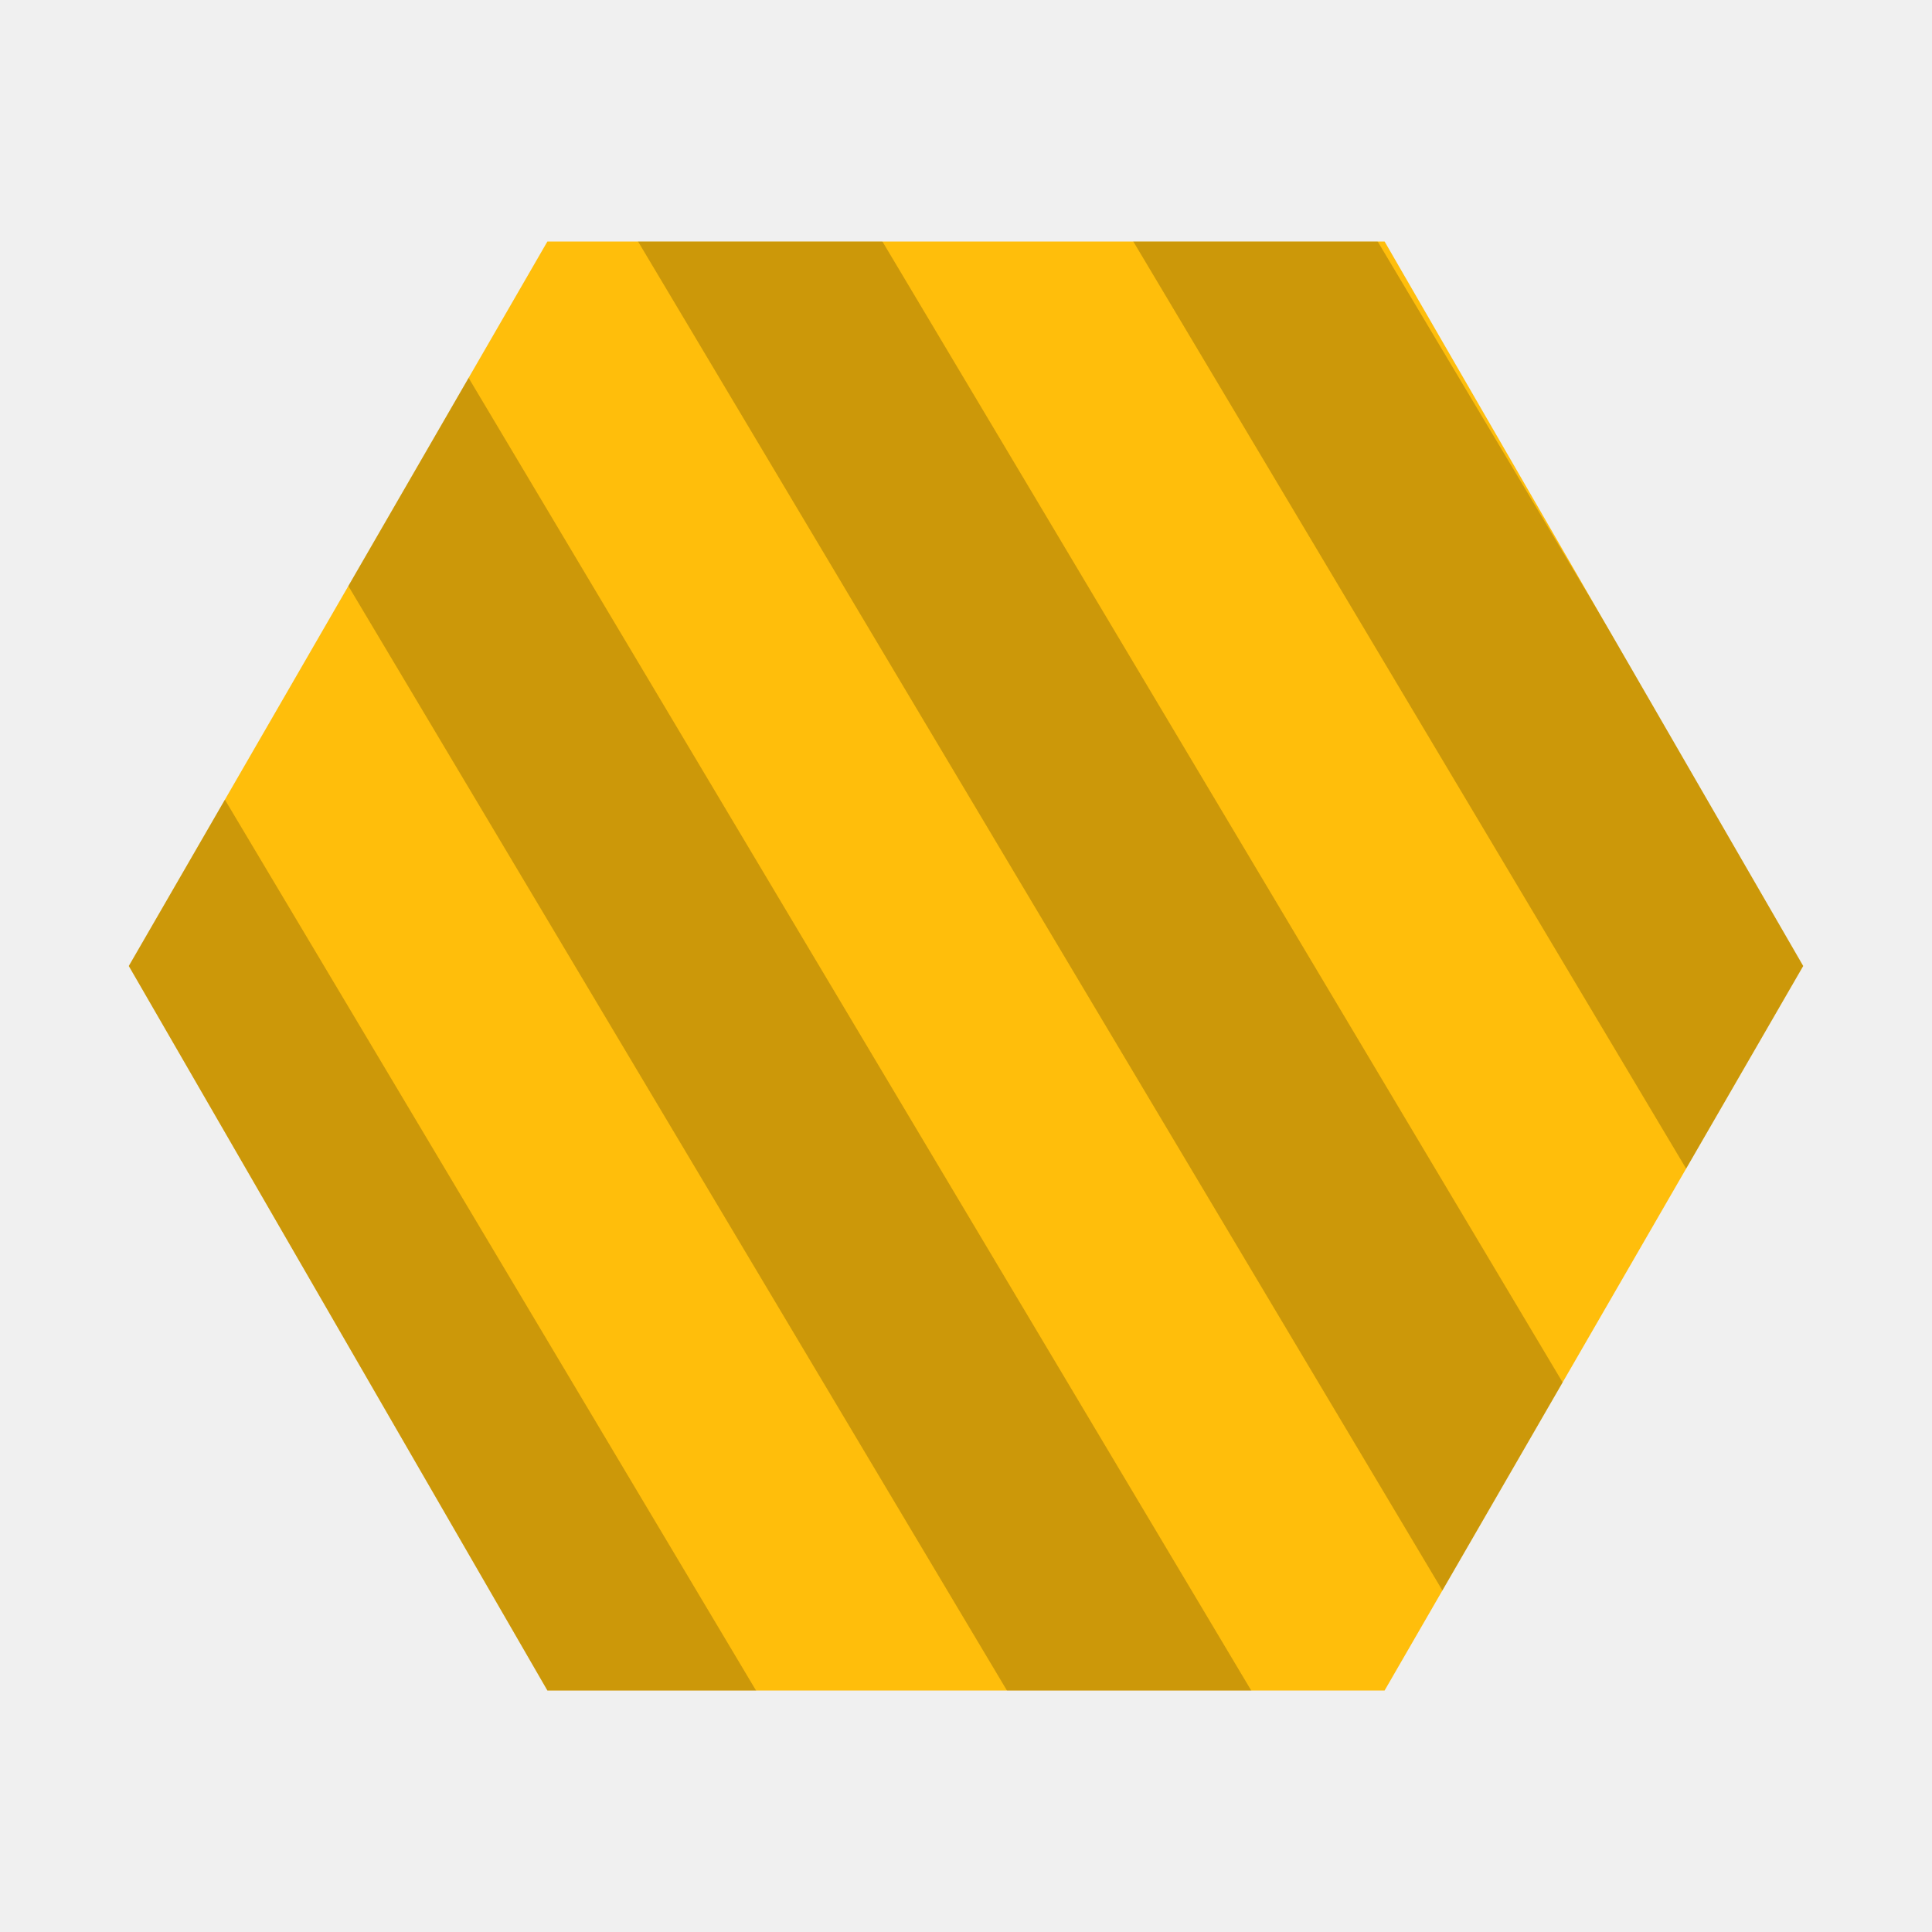
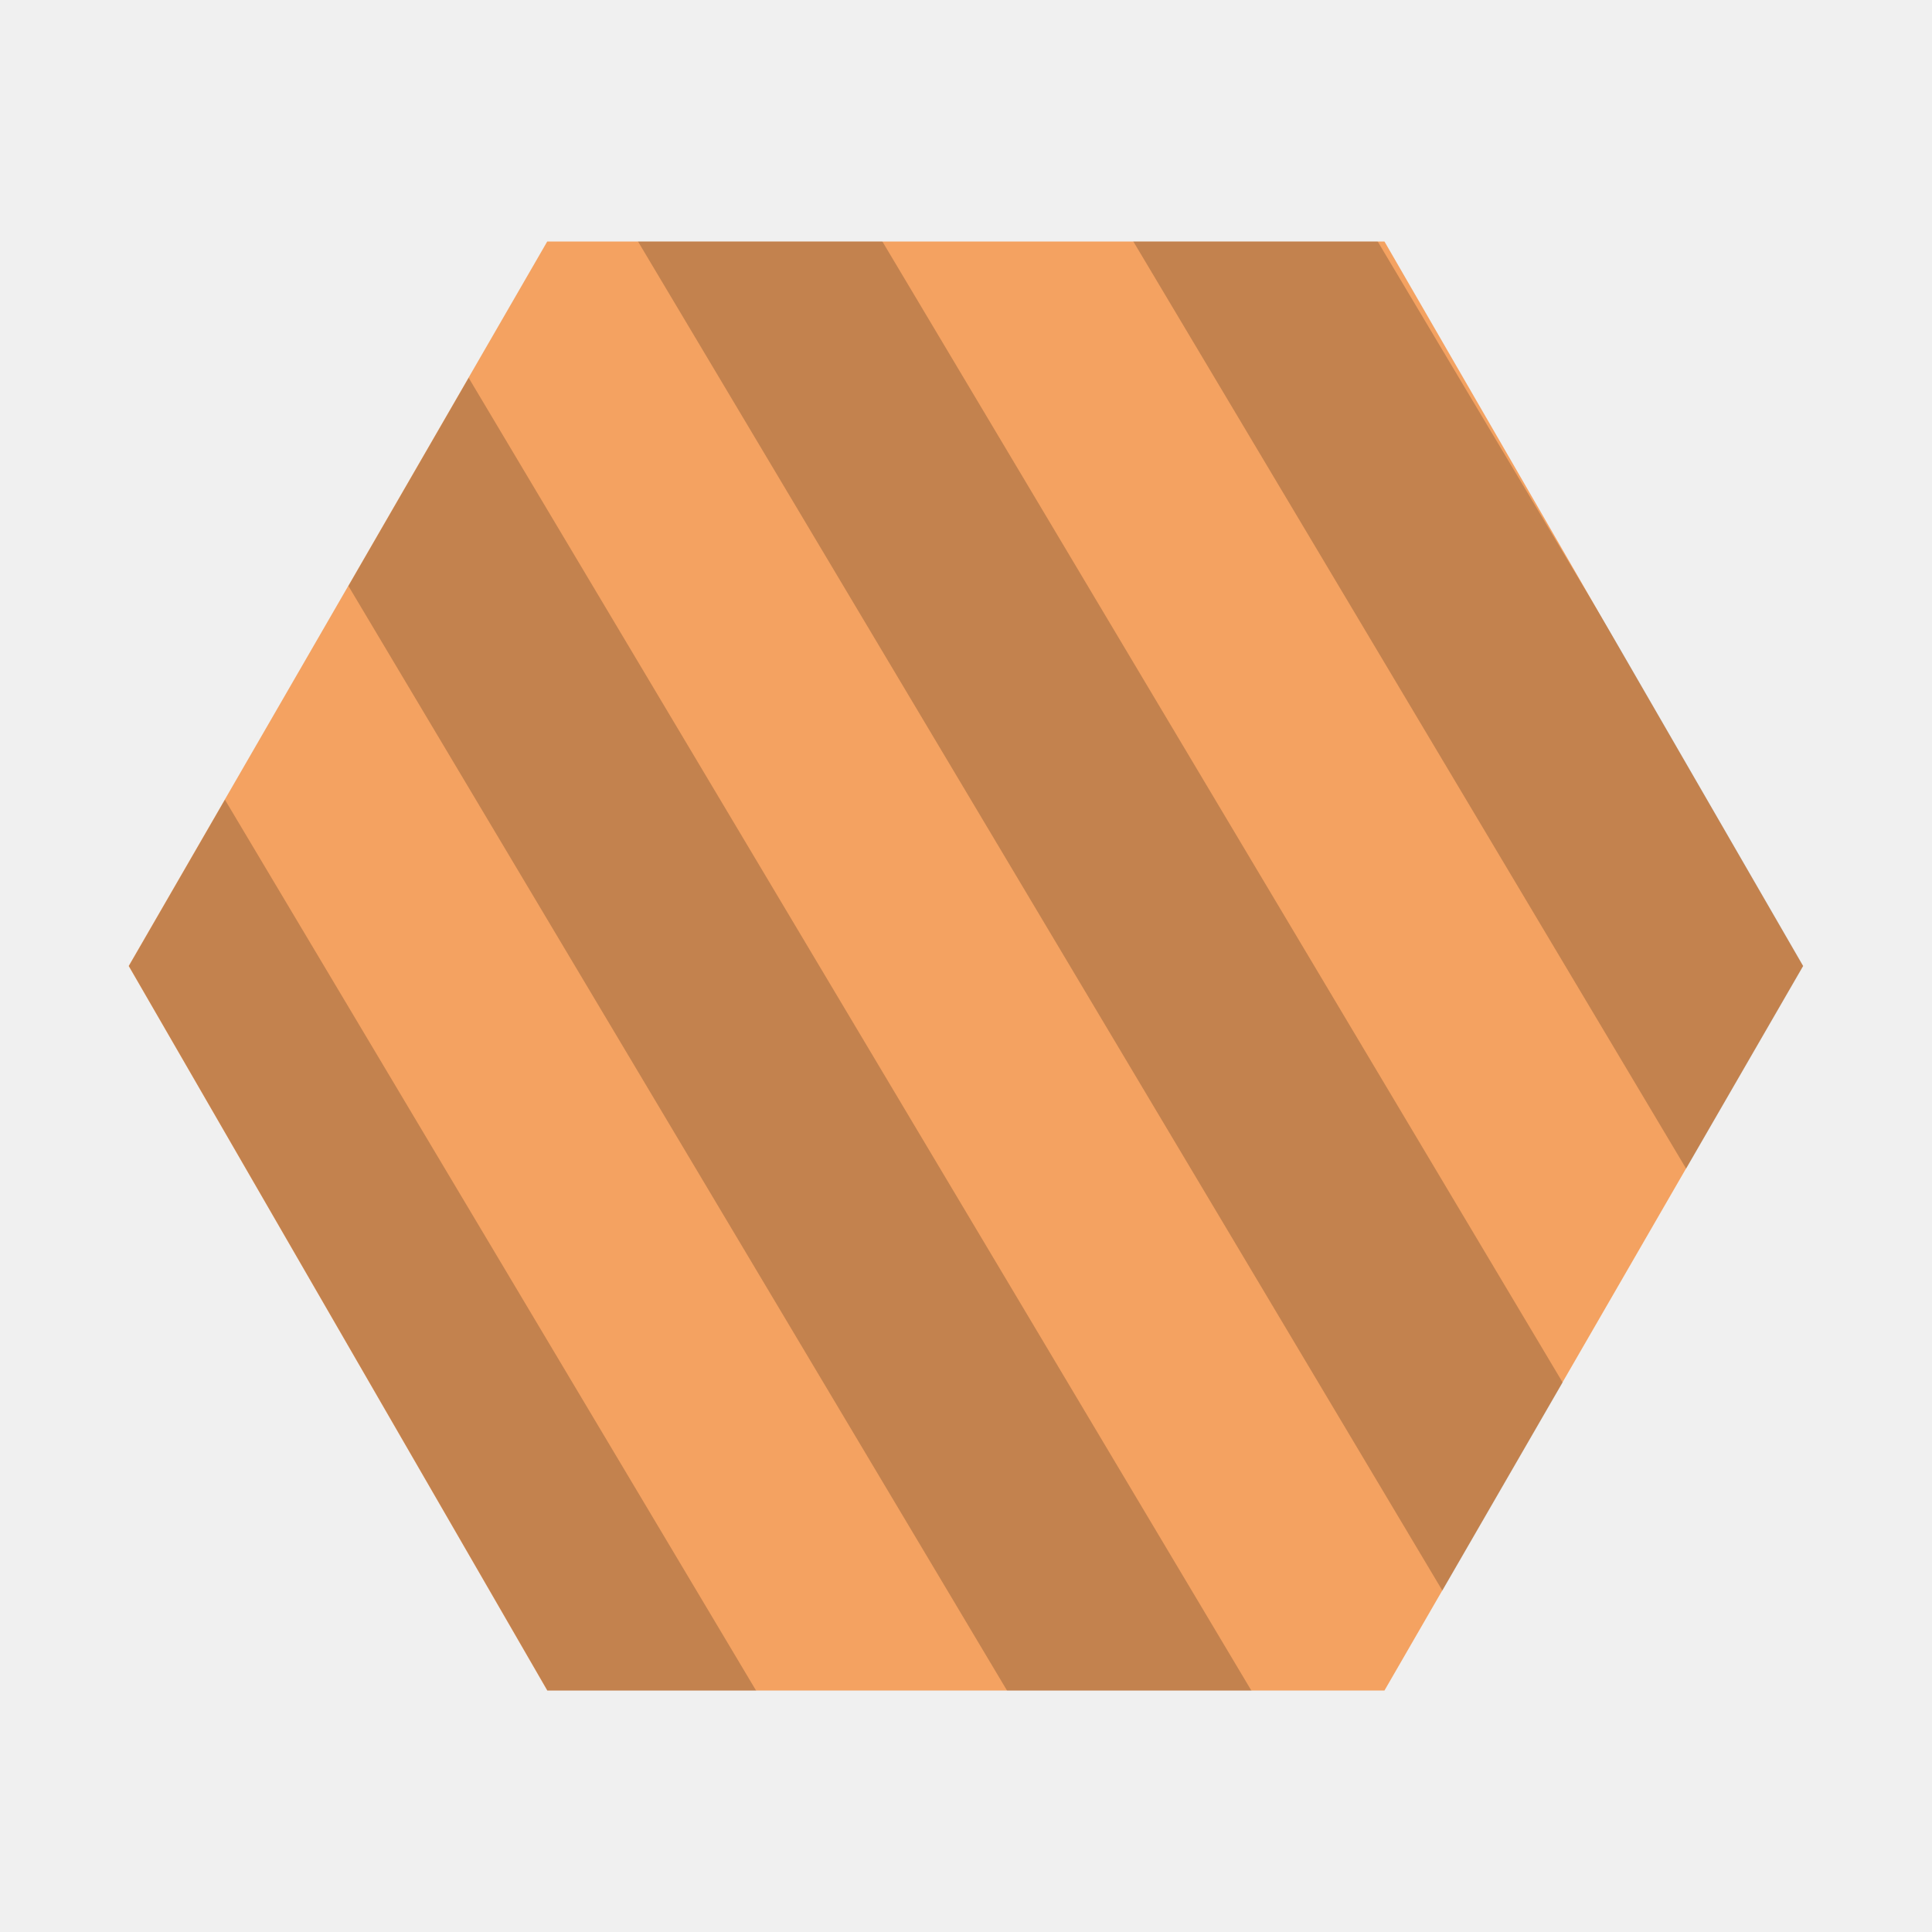
- <svg xmlns="http://www.w3.org/2000/svg" width="24" height="24" viewBox="0 0 24 24" fill="none">
-   <path d="M6.8 21L1.6 12L6.8 3H17.2L22.4 12L17.2 21H6.8Z" fill="#FFBE0B" />
-   <mask id="mask0_2334_8364" style="mask-type:alpha" maskUnits="userSpaceOnUse" x="1" y="3" width="22" height="18">
-     <path d="M6.8 21L1.6 12L6.8 3H17.2L22.4 12L17.2 21H6.8Z" fill="#F77F00" />
-   </mask>
-   <g mask="url(#mask0_2334_8364)">
-     <path d="M-3.723 9.321L-6 10.594L5.863 30.491L8.14 29.218L-3.723 9.321Z" fill="black" fill-opacity="0.2" />
-     <path d="M0.889 6.739L-1.388 8.011L10.476 27.909L12.752 26.636L0.889 6.739Z" fill="black" fill-opacity="0.2" />
-     <path d="M5.501 4.157L3.224 5.429L15.088 25.326L17.364 24.054L5.501 4.157Z" fill="black" fill-opacity="0.2" />
-     <path d="M14.724 -1.009L12.447 0.264L24.311 20.161L26.587 18.888L14.724 -1.009Z" fill="black" fill-opacity="0.2" />
-     <path d="M10.112 1.575L7.835 2.847L19.699 22.744L21.975 21.472L10.112 1.575Z" fill="black" fill-opacity="0.2" />
-     <path d="M19.336 -3.59L17.06 -2.317L28.923 17.58L31.2 16.307L19.336 -3.59Z" fill="black" fill-opacity="0.2" />
+ <svg xmlns="http://www.w3.org/2000/svg" width="20" height="20" viewBox="0 0 20 20" fill="none">
+   <g clip-path="url(#clip0_1084_15718)">
+     <path d="M5.665 17.5L1.332 10L5.665 2.5H14.332L18.665 10L14.332 17.5H5.665Z" fill="#F4A261" />
+     <mask id="mask0_1084_15718" style="mask-type:alpha" maskUnits="userSpaceOnUse" x="1" y="2" width="18" height="16">
+       <path d="M5.667 17.5L1.334 10L5.667 2.5H14.334L18.667 10L14.334 17.5H5.667Z" fill="#F77F00" />
+     </mask>
+     <g mask="url(#mask0_1084_15718)">
+       <path d="M-3.103 7.768L-5 8.828L4.886 25.409L6.783 24.348L-3.103 7.768Z" fill="black" fill-opacity="0.2" />
+       <path d="M0.741 5.616L-1.156 6.676L8.73 23.257L10.627 22.197L0.741 5.616Z" fill="black" fill-opacity="0.2" />
+       <path d="M4.585 3.464L2.688 4.525L12.574 21.105L14.471 20.045L4.585 3.464Z" fill="black" fill-opacity="0.2" />
+       <path d="M12.27 -0.841L10.373 0.22L20.259 16.801L22.156 15.74L12.27 -0.841Z" fill="black" fill-opacity="0.2" />
+       <path d="M8.426 1.312L6.529 2.373L16.415 18.954L18.312 17.893L8.426 1.312Z" fill="black" fill-opacity="0.2" />
+       <path d="M16.114 -2.991L14.217 -1.931L24.103 14.65L26 13.589L16.114 -2.991Z" fill="black" fill-opacity="0.2" />
+     </g>
  </g>
+   <defs>
+     <clipPath id="clip0_1084_15718">
+       <rect width="20" height="20" fill="white" />
+     </clipPath>
+   </defs>
</svg>
